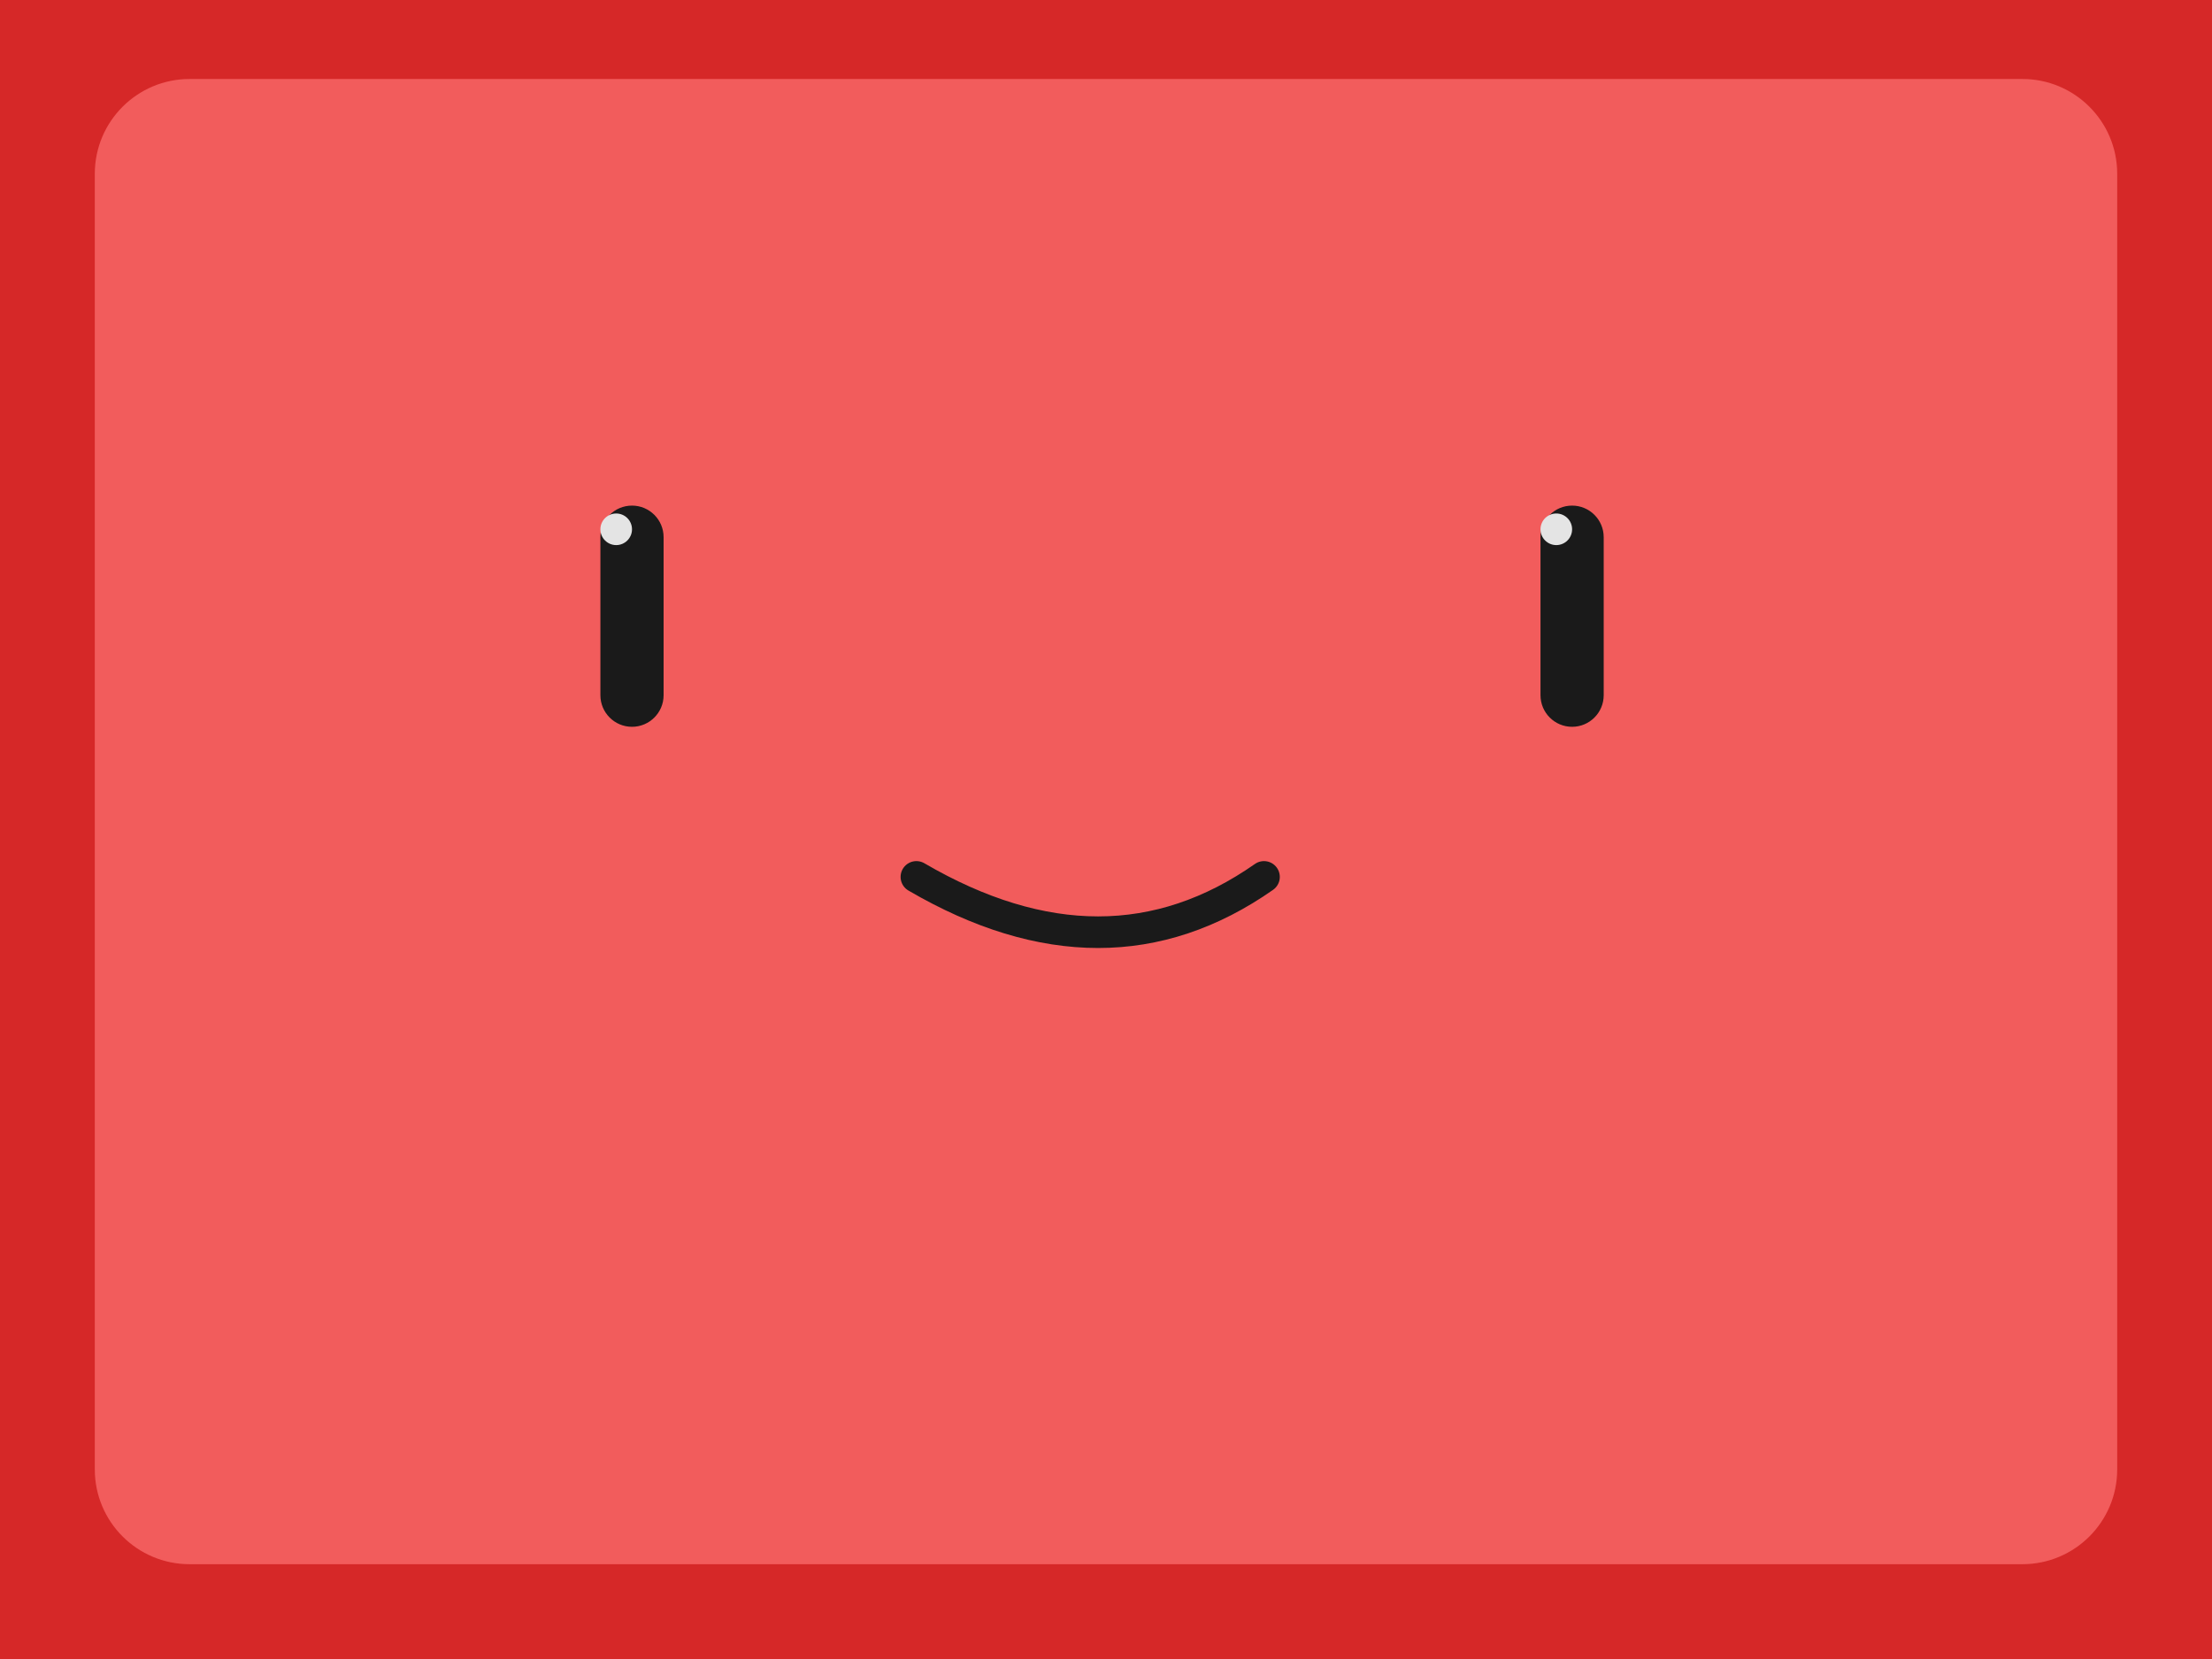
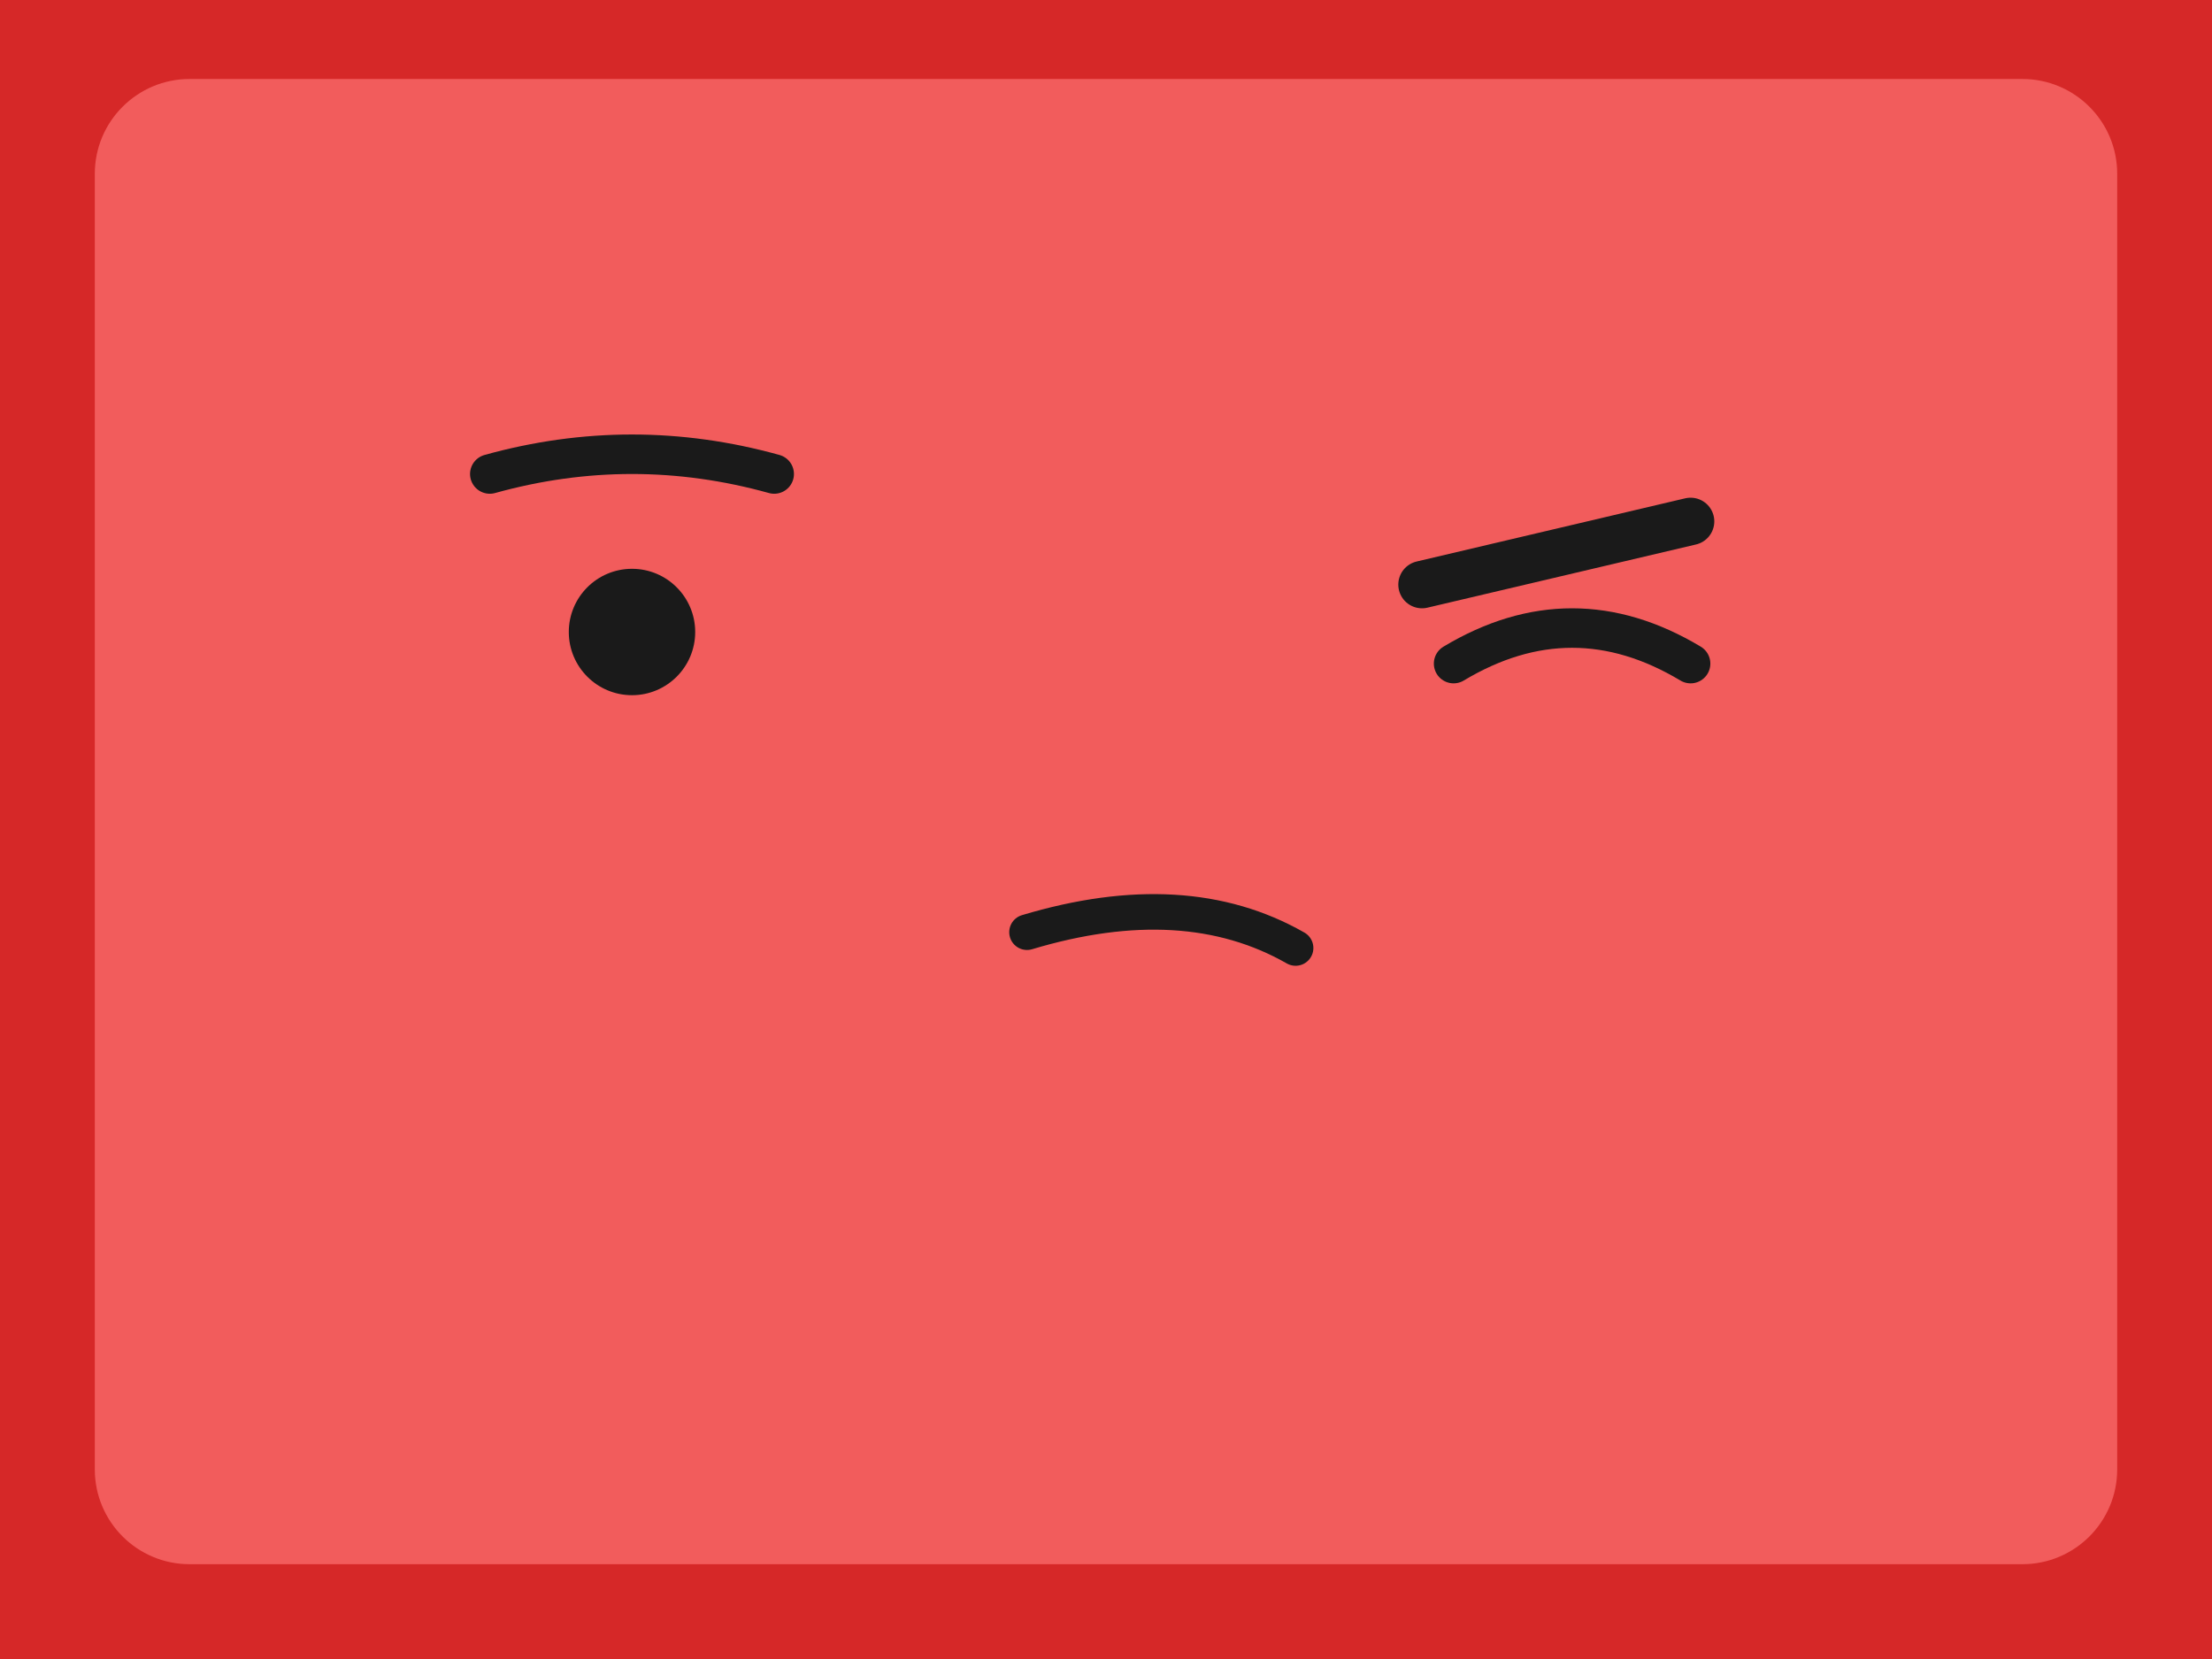
<svg xmlns="http://www.w3.org/2000/svg" viewBox="0 0 280 210">
  <rect x="0" y="0" width="280" height="210" fill="#D62828" />
  <rect x="6" y="5" width="268" height="200" rx="26" ry="26" fill="#D62828" />
  <rect x="12" y="10" width="256" height="188" rx="12" ry="12" fill="#F25C5C" />
-   <rect x="76" y="64" width="8" height="28" rx="4" ry="4" fill="#1a1a1a" />
-   <rect x="195" y="64" width="8" height="28" rx="4" ry="4" fill="#1a1a1a" />
-   <circle cx="78" cy="67" r="2" fill="#e4e4e4" />
-   <circle cx="197" cy="67" r="2" fill="#e4e4e4" />
-   <path d="M 116 111 Q 140 125 160 111" stroke="#1a1a1a" stroke-width="4" fill="none" stroke-linecap="round" />
+   <path d="M 62 60 Q 80 55 98 60" stroke="#1a1a1a" stroke-width="5" fill="none" stroke-linecap="round" />
+   <circle cx="80" cy="80" r="8" fill="#1a1a1a" />
+   <path d="M 180 74 L 214 66" stroke="#1a1a1a" stroke-width="6" fill="none" stroke-linecap="round" />
+   <path d="M 184 84 Q 199 75 214 84" stroke="#1a1a1a" stroke-width="5" fill="none" stroke-linecap="round" />
+   <path d="M 130 118 Q 150 112 164 120" stroke="#1a1a1a" stroke-width="4.5" fill="none" stroke-linecap="round" />
</svg>
